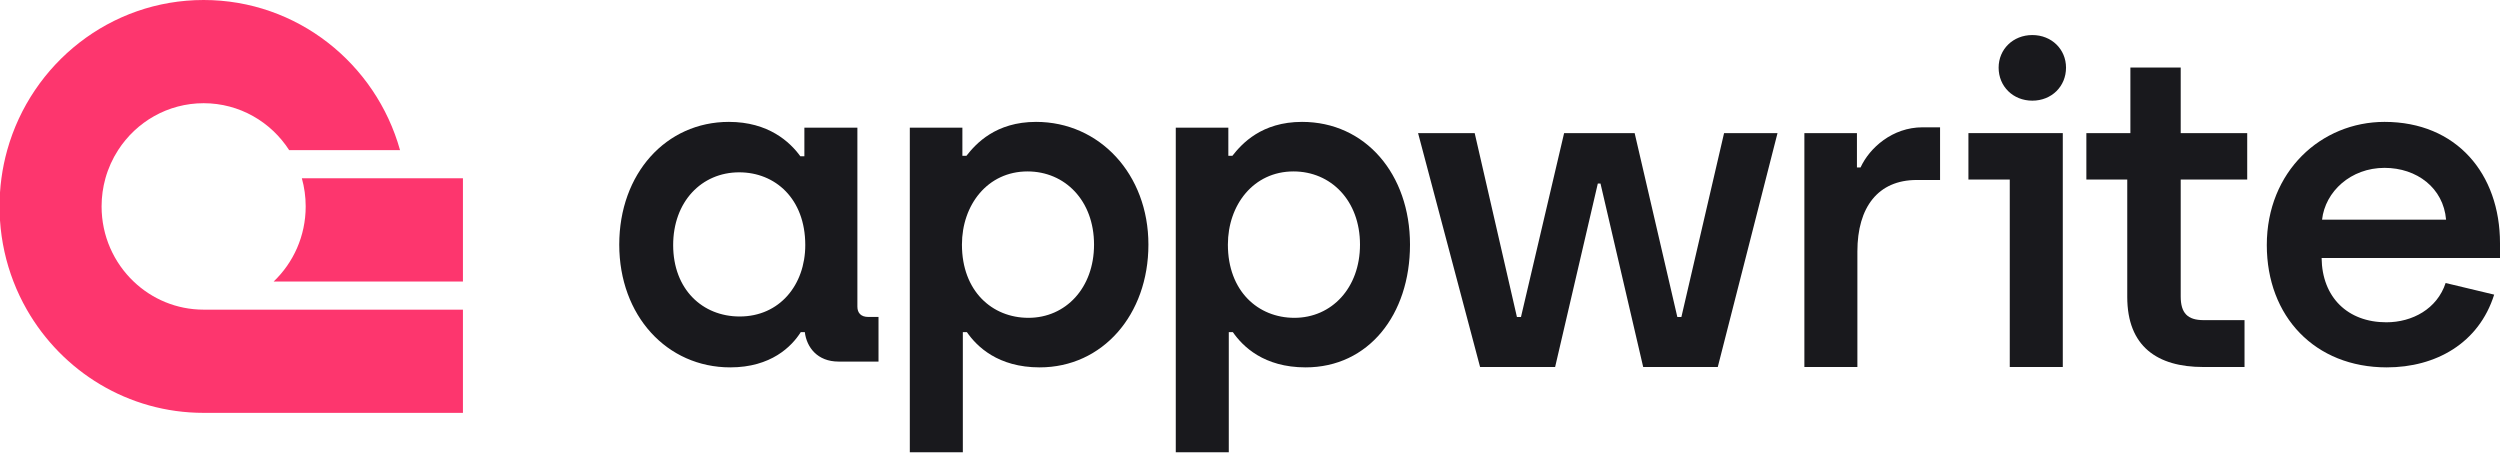
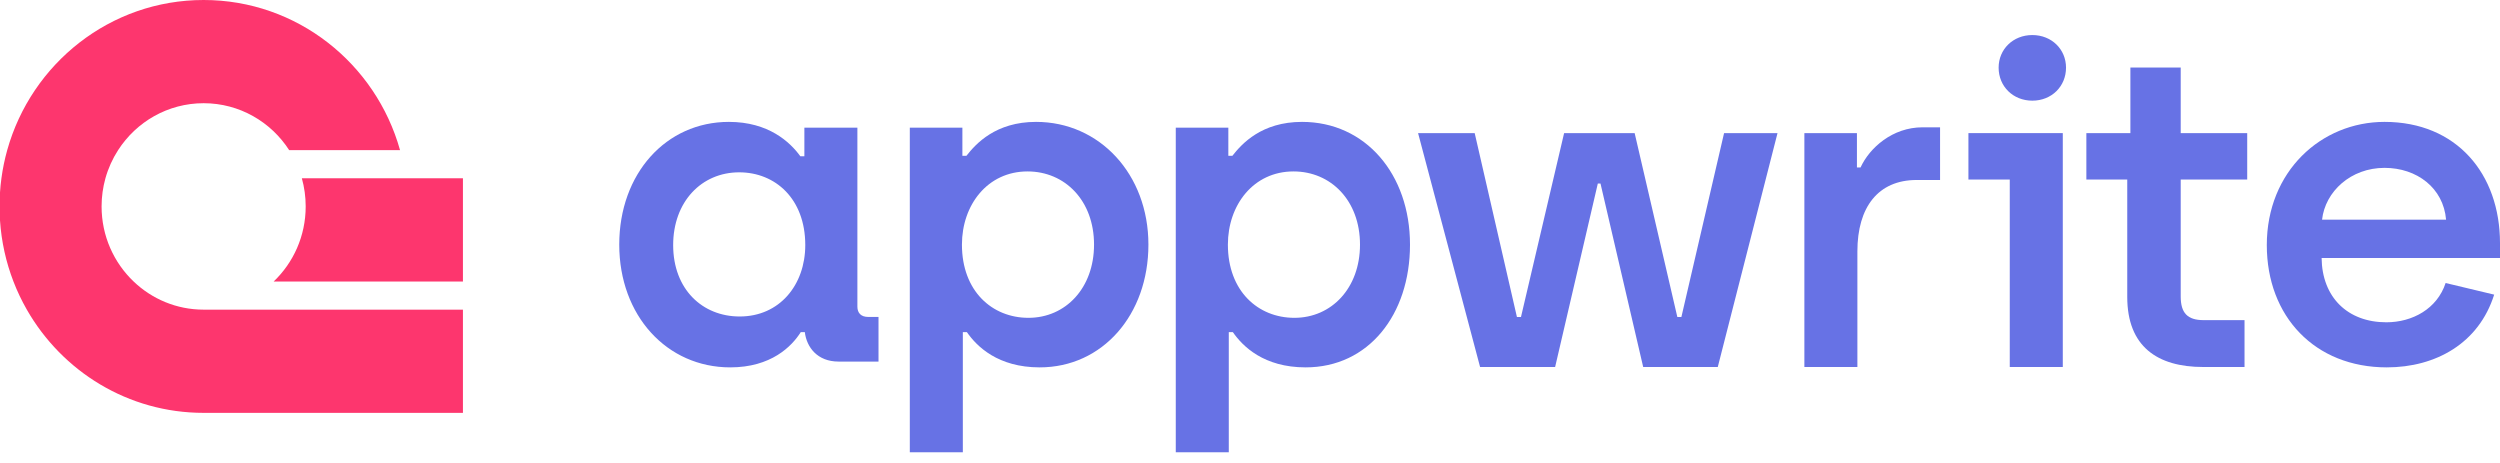
<svg xmlns="http://www.w3.org/2000/svg" style="max-inline-size:100%" width="200" height="37" viewBox="0 0 200 37" fill="none">
-   <path d="M58.419 29.39C61.69 29.39 63.343 27.712 64.062 26.569H64.386C64.53 27.783 65.392 28.926 67.082 28.926H70.281V25.355H69.454C68.879 25.355 68.591 25.034 68.591 24.534V10.215H64.35V12.5H64.026C63.2 11.357 61.474 9.751 58.311 9.751C53.278 9.751 49.54 13.893 49.54 19.57C49.54 25.248 53.35 29.39 58.419 29.39ZM59.174 25.319C56.19 25.319 53.853 23.141 53.853 19.606C53.853 16.142 56.118 13.786 59.138 13.786C62.013 13.786 64.422 15.892 64.422 19.606C64.422 22.784 62.373 25.319 59.174 25.319Z" fill="#19191D" />
-   <path d="M72.785 36.181H77.027V26.569H77.35C78.141 27.712 79.831 29.39 83.174 29.39C88.206 29.39 91.873 25.176 91.873 19.57C91.873 13.928 87.955 9.751 82.886 9.751C79.651 9.751 78.069 11.5 77.315 12.464H76.991V10.215H72.785V36.181ZM82.275 25.426C79.364 25.426 76.955 23.284 76.955 19.57C76.955 16.392 79.004 13.714 82.203 13.714C85.187 13.714 87.523 16.035 87.523 19.57C87.523 23.034 85.259 25.426 82.275 25.426Z" fill="#19191D" />
-   <path d="M94.062 36.181H98.303V26.569H98.627C99.418 27.712 101.107 29.39 104.45 29.39C109.483 29.39 112.8 25.176 112.8 19.57C112.8 13.928 109.231 9.751 104.163 9.751C100.927 9.751 99.346 11.5 98.591 12.464H98.267V10.215H94.062V36.181ZM103.551 25.426C100.64 25.426 98.231 23.284 98.231 19.57C98.231 16.392 100.28 13.714 103.48 13.714C106.463 13.714 108.8 16.035 108.8 19.57C108.8 23.034 106.535 25.426 103.551 25.426Z" fill="#19191D" />
-   <path d="M118.407 29.36H124.41L127.825 14.684H128.04L131.455 29.36H137.422L142.201 10.649H137.926L134.511 25.361H134.187L130.772 10.649H125.129L121.678 25.361H121.354L117.975 10.649H113.446L118.407 29.36Z" fill="#19191D" />
-   <path d="M144.35 29.36H148.591V20.112C148.591 16.577 150.245 14.399 153.336 14.399H155.205V10.185H153.803C151.395 10.185 149.562 11.828 148.843 13.399H148.555V10.649H144.35V29.36Z" fill="#19191D" />
-   <path d="M176.255 29.36H179.562V25.611H176.291C174.997 25.611 174.457 25.04 174.457 23.718V14.363H179.777V10.649H174.457V5.4H170.431V10.649H166.909V14.363H170.18V23.754C170.18 27.718 172.588 29.36 176.255 29.36Z" fill="#19191D" />
-   <path d="M190.941 29.39C194.86 29.39 198.31 27.462 199.533 23.57L195.65 22.641C194.967 24.712 192.99 25.783 190.906 25.783C187.814 25.783 185.765 23.784 185.729 20.642H200V19.463C200 13.893 196.513 9.751 190.762 9.751C185.693 9.751 181.344 13.714 181.344 19.606C181.344 25.319 185.19 29.39 190.941 29.39ZM185.765 17.571C186.017 15.321 188.066 13.429 190.762 13.429C193.35 13.429 195.471 15.035 195.686 17.571H185.765Z" fill="#19191D" />
-   <path fill-rule="evenodd" clip-rule="evenodd" d="M165.023 29.36H160.781V14.363H157.474V10.649H165.023V29.36Z" fill="#19191D" />
-   <path d="M162.586 8.053C164.132 8.053 165.282 6.91 165.282 5.41C165.282 3.946 164.132 2.804 162.586 2.804C161.041 2.804 159.89 3.946 159.89 5.41C159.89 6.91 161.041 8.053 162.586 8.053Z" fill="#19191D" />
+   <path d="M58.419 29.39C61.69 29.39 63.343 27.712 64.062 26.569H64.386C64.53 27.783 65.392 28.926 67.082 28.926H70.281V25.355H69.454C68.879 25.355 68.591 25.034 68.591 24.534V10.215H64.35V12.5H64.026C63.2 11.357 61.474 9.751 58.311 9.751C53.278 9.751 49.54 13.893 49.54 19.57C49.54 25.248 53.35 29.39 58.419 29.39ZM59.174 25.319C56.19 25.319 53.853 23.141 53.853 19.606C53.853 16.142 56.118 13.786 59.138 13.786C62.013 13.786 64.422 15.892 64.422 19.606C64.422 22.784 62.373 25.319 59.174 25.319Z" fill="#6772e5" />
+   <path d="M72.785 36.181H77.027V26.569H77.35C78.141 27.712 79.831 29.39 83.174 29.39C88.206 29.39 91.873 25.176 91.873 19.57C91.873 13.928 87.955 9.751 82.886 9.751C79.651 9.751 78.069 11.5 77.315 12.464H76.991V10.215H72.785V36.181ZM82.275 25.426C79.364 25.426 76.955 23.284 76.955 19.57C76.955 16.392 79.004 13.714 82.203 13.714C85.187 13.714 87.523 16.035 87.523 19.57C87.523 23.034 85.259 25.426 82.275 25.426Z" fill="#6772e5" />
+   <path d="M94.062 36.181H98.303V26.569H98.627C99.418 27.712 101.107 29.39 104.45 29.39C109.483 29.39 112.8 25.176 112.8 19.57C112.8 13.928 109.231 9.751 104.163 9.751C100.927 9.751 99.346 11.5 98.591 12.464H98.267V10.215H94.062V36.181ZM103.551 25.426C100.64 25.426 98.231 23.284 98.231 19.57C98.231 16.392 100.28 13.714 103.48 13.714C106.463 13.714 108.8 16.035 108.8 19.57C108.8 23.034 106.535 25.426 103.551 25.426Z" fill="#6772e5" />
+   <path d="M118.407 29.36H124.41L127.825 14.684H128.04L131.455 29.36H137.422L142.201 10.649H137.926L134.511 25.361H134.187L130.772 10.649H125.129L121.678 25.361H121.354L117.975 10.649H113.446L118.407 29.36Z" fill="#6772e5" />
+   <path d="M144.35 29.36H148.591V20.112C148.591 16.577 150.245 14.399 153.336 14.399H155.205V10.185H153.803C151.395 10.185 149.562 11.828 148.843 13.399H148.555V10.649H144.35V29.36Z" fill="#6772e5" />
+   <path d="M176.255 29.36H179.562V25.611H176.291C174.997 25.611 174.457 25.04 174.457 23.718V14.363H179.777V10.649H174.457V5.4H170.431V10.649H166.909V14.363H170.18V23.754C170.18 27.718 172.588 29.36 176.255 29.36Z" fill="#6772e5" />
+   <path d="M190.941 29.39C194.86 29.39 198.31 27.462 199.533 23.57L195.65 22.641C194.967 24.712 192.99 25.783 190.906 25.783C187.814 25.783 185.765 23.784 185.729 20.642H200V19.463C200 13.893 196.513 9.751 190.762 9.751C185.693 9.751 181.344 13.714 181.344 19.606C181.344 25.319 185.19 29.39 190.941 29.39ZM185.765 17.571C186.017 15.321 188.066 13.429 190.762 13.429C193.35 13.429 195.471 15.035 195.686 17.571H185.765Z" fill="#6772e5" />
+   <path fill-rule="evenodd" clip-rule="evenodd" d="M165.023 29.36H160.781V14.363H157.474V10.649H165.023V29.36Z" fill="#6772e5" />
+   <path d="M162.586 8.053C164.132 8.053 165.282 6.91 165.282 5.41C165.282 3.946 164.132 2.804 162.586 2.804C161.041 2.804 159.89 3.946 159.89 5.41C159.89 6.91 161.041 8.053 162.586 8.053Z" fill="#6772e5" />
  <path d="M37.035 24.772V33.029H16.291C10.247 33.029 4.97 29.709 2.147 24.772C1.737 24.055 1.377 23.302 1.076 22.52C0.485 20.989 0.113 19.346 0 17.631V15.399C0.024 15.016 0.063 14.637 0.114 14.263C0.217 13.494 0.373 12.742 0.577 12.011C2.515 5.079 8.816 0 16.291 0C23.765 0 30.066 5.079 32.003 12.011H23.134C21.677 9.751 19.157 8.257 16.291 8.257C13.425 8.257 10.904 9.751 9.448 12.011C9.004 12.698 8.66 13.455 8.434 14.263C8.234 14.979 8.127 15.734 8.127 16.515C8.127 18.882 9.111 21.015 10.689 22.52C12.151 23.917 14.122 24.772 16.291 24.772H37.035Z" fill="#FD366E" />
  <path d="M37.035 14.263V22.52H21.893C23.471 21.015 24.455 18.882 24.455 16.515C24.455 15.734 24.348 14.979 24.148 14.263H37.035Z" fill="#FD366E" />
</svg>
